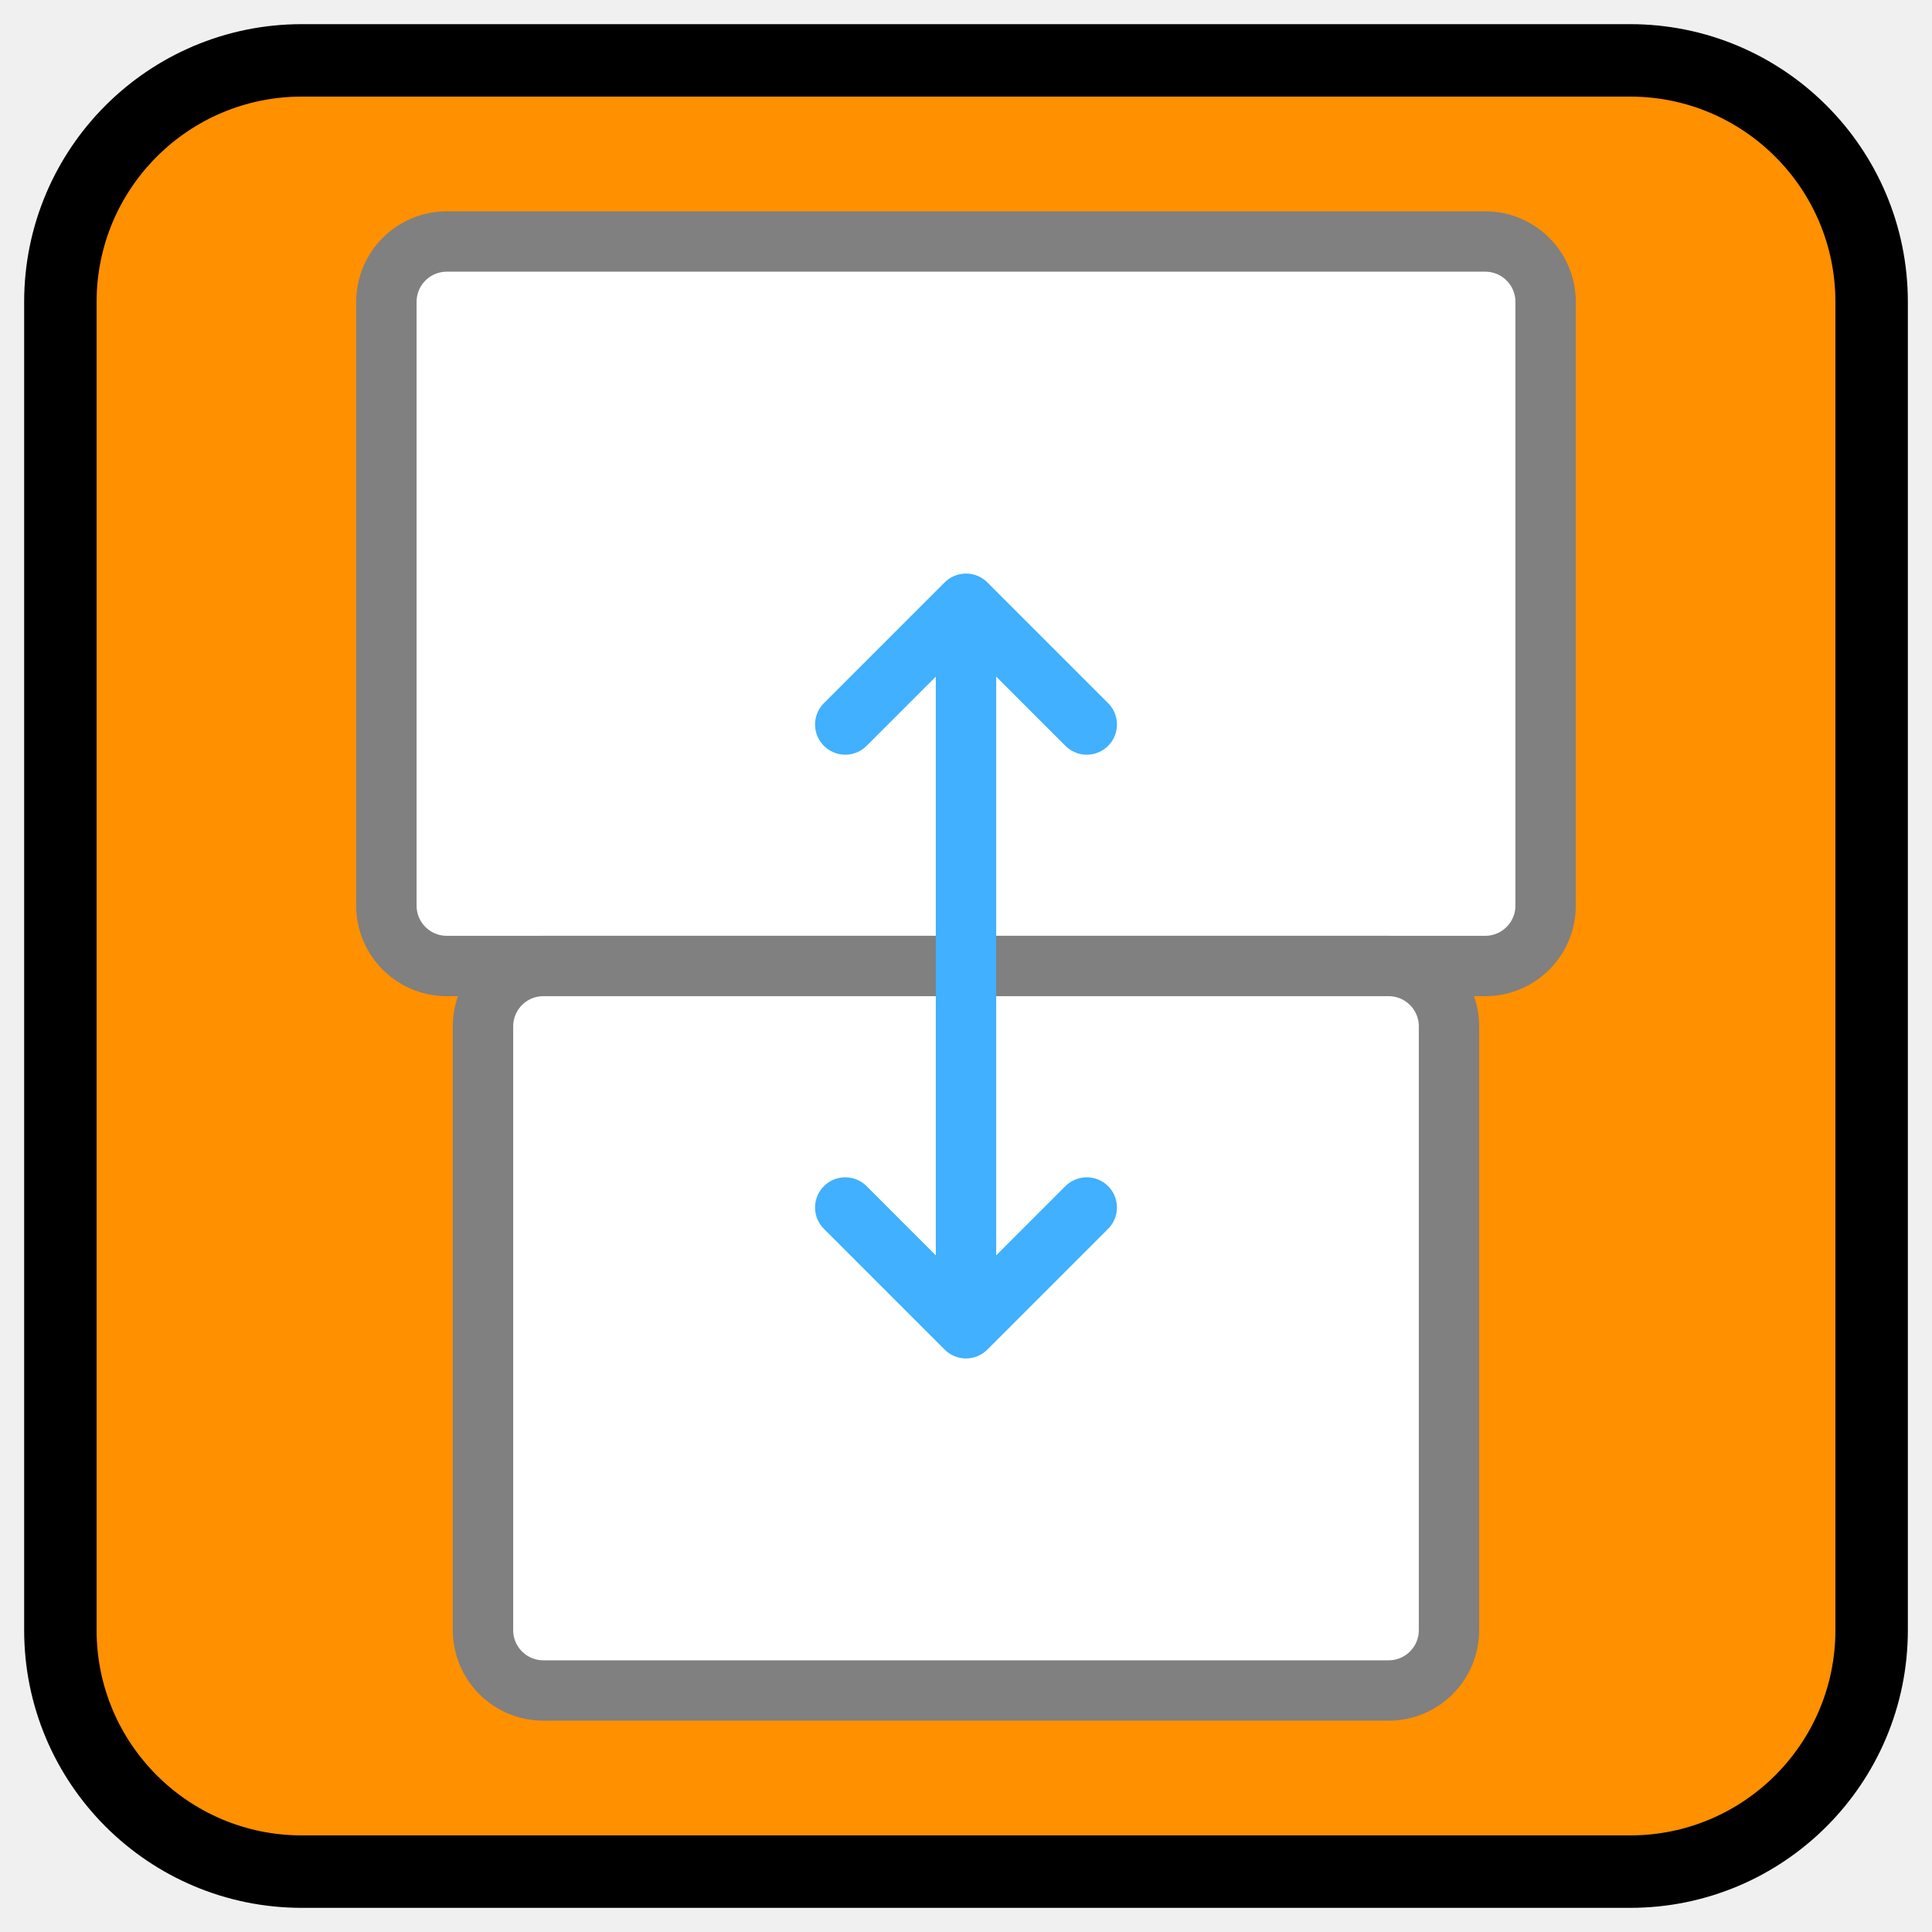
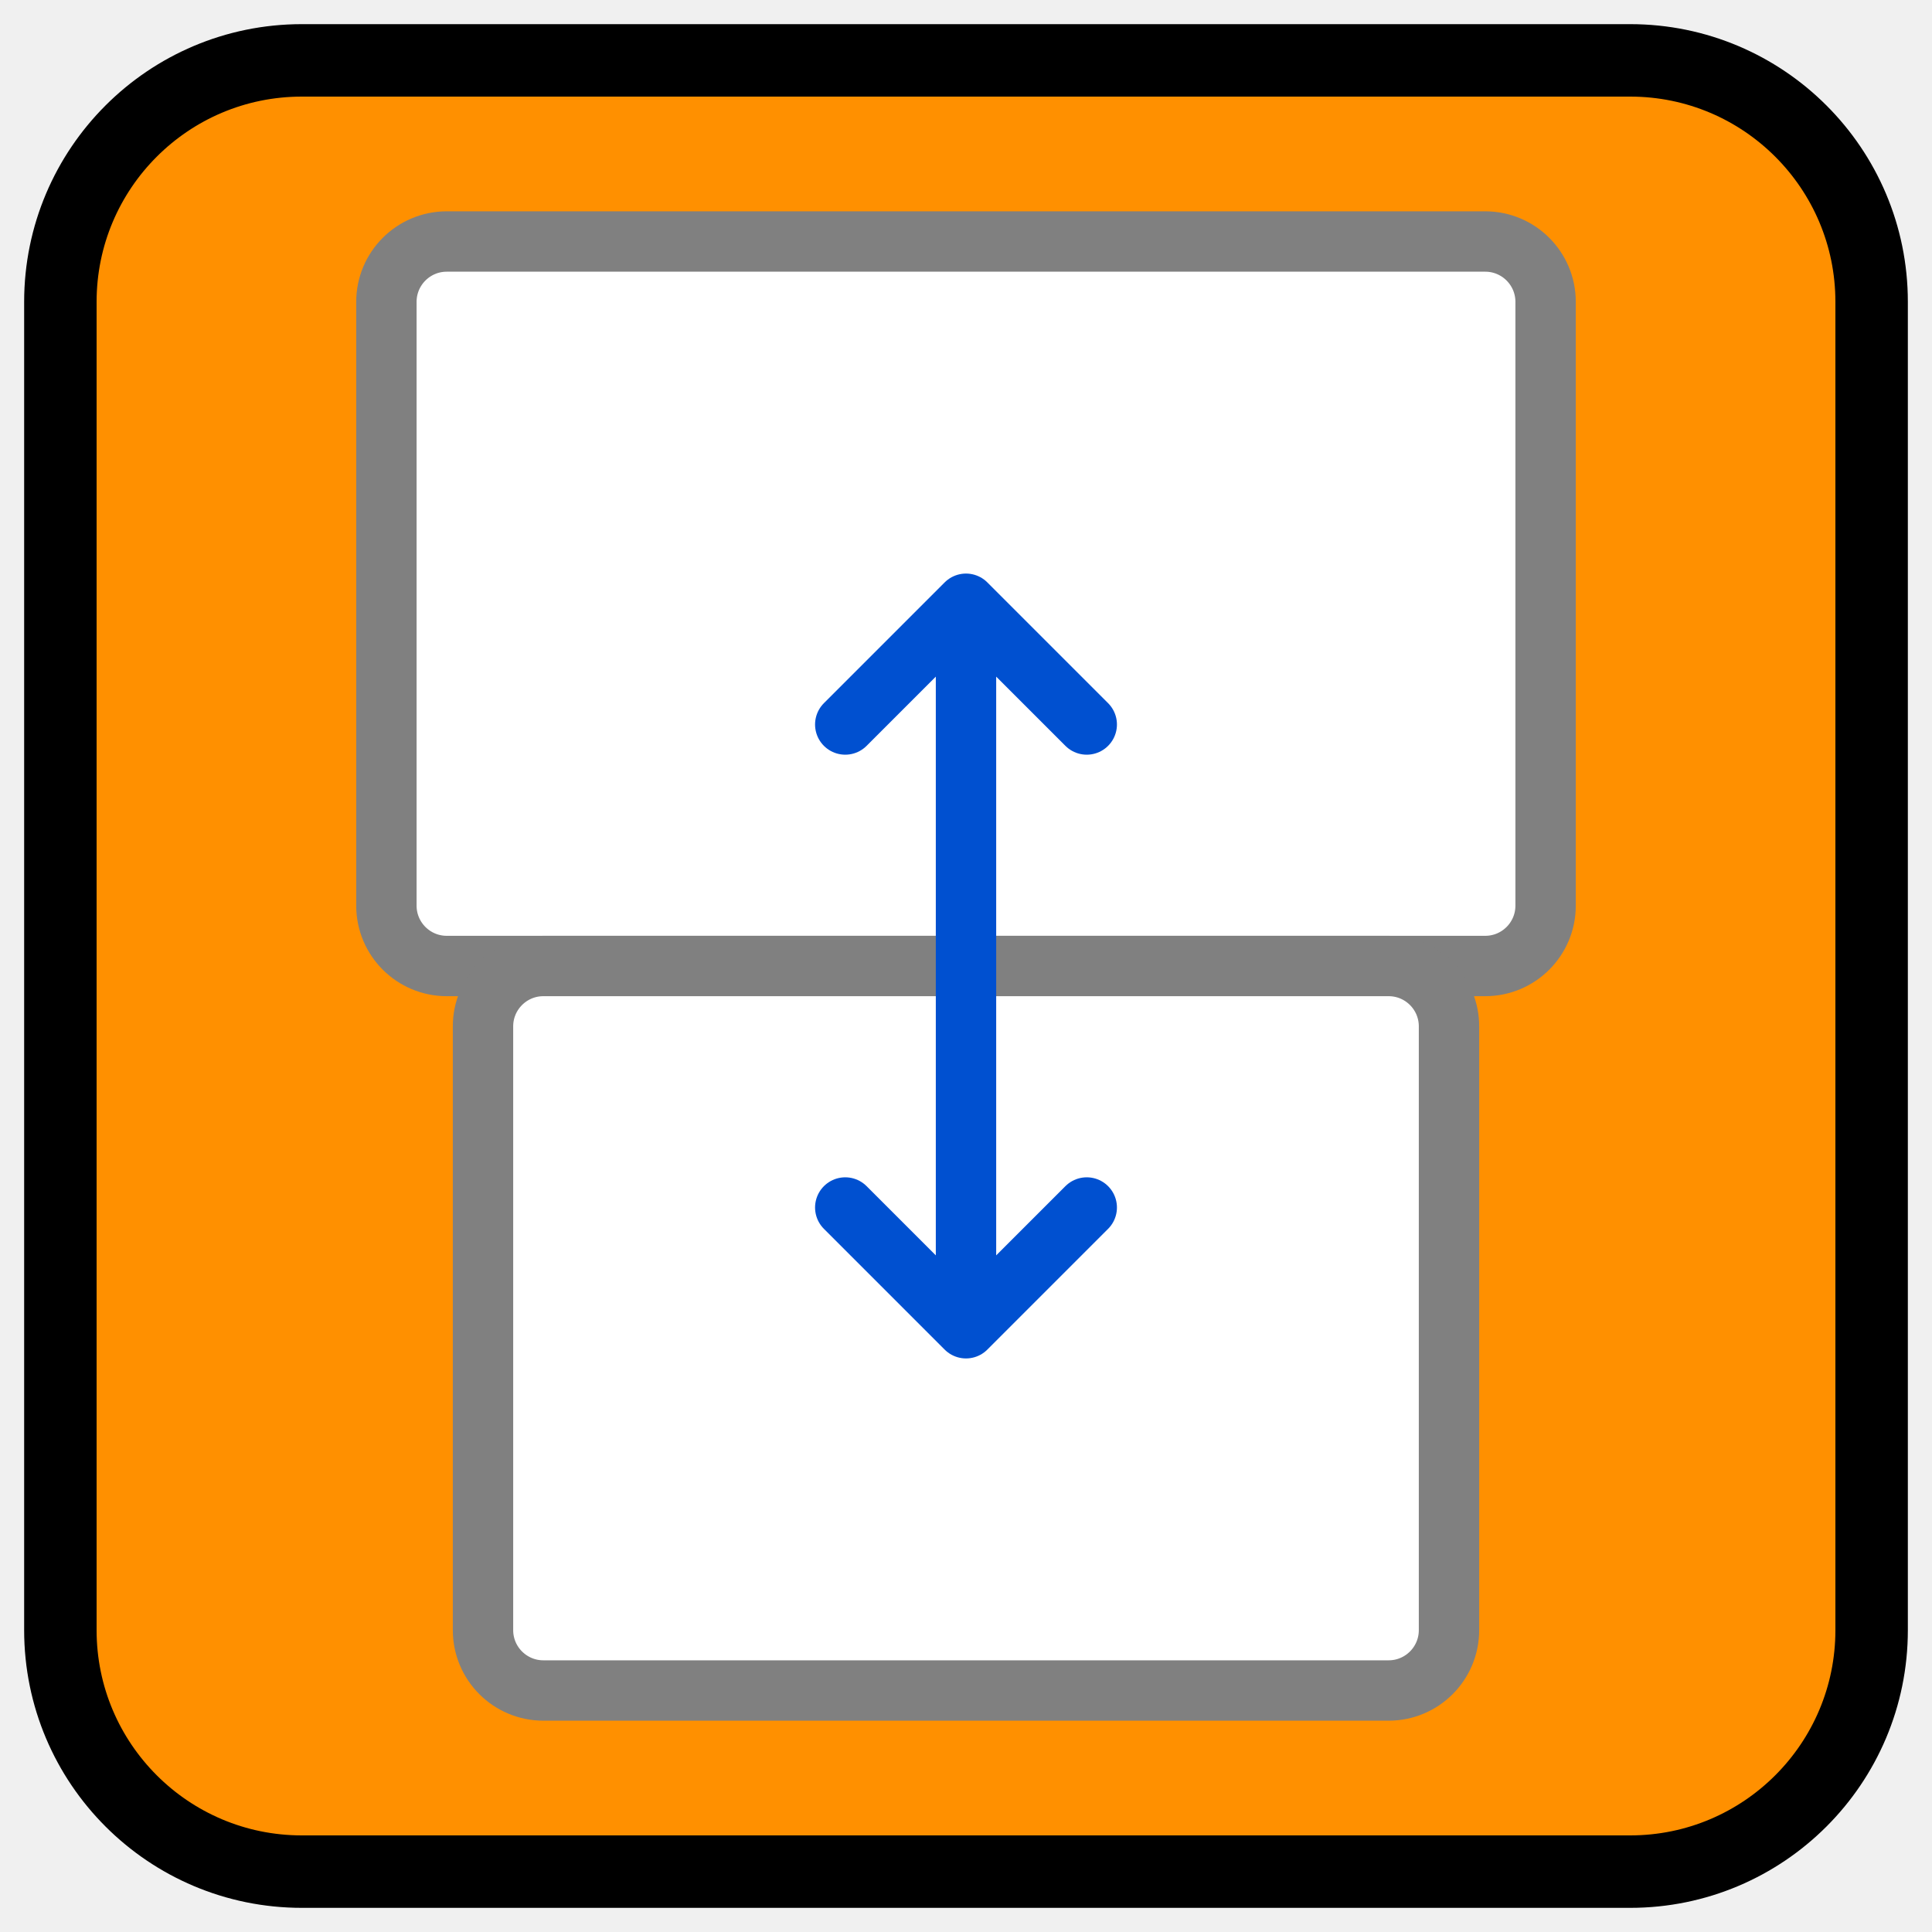
<svg xmlns="http://www.w3.org/2000/svg" width="160" height="160">
  <rect x="5" y="5" width="150" height="150" rx="20" stroke="#000000" fill="#ff9000" stroke-width="6" />
  <rect x="32" y="20" width="96" height="60" rx="5" stroke="#808080" fill="#FFFFFF" stroke-width="5" />
  <rect x="40" y="80" width="80" height="60" rx="5" stroke="#808080" fill="#FFFFFF" stroke-width="5" />
-   <path d="M 80 50 V 110 M 80 50 L 70 60 M 80 50 L 90 60 M 80 110 L 70 100 M 80 110 L 90 100" stroke="#40B0FF" stroke-width="5" stroke-linecap="round" />
+   <path d="M 80 50 V 110 M 80 50 L 70 60 M 80 50 L 90 60 M 80 110 L 70 100 M 80 110 L 90 100" stroke="#0050D0" stroke-width="5" stroke-linecap="round" />
</svg>
